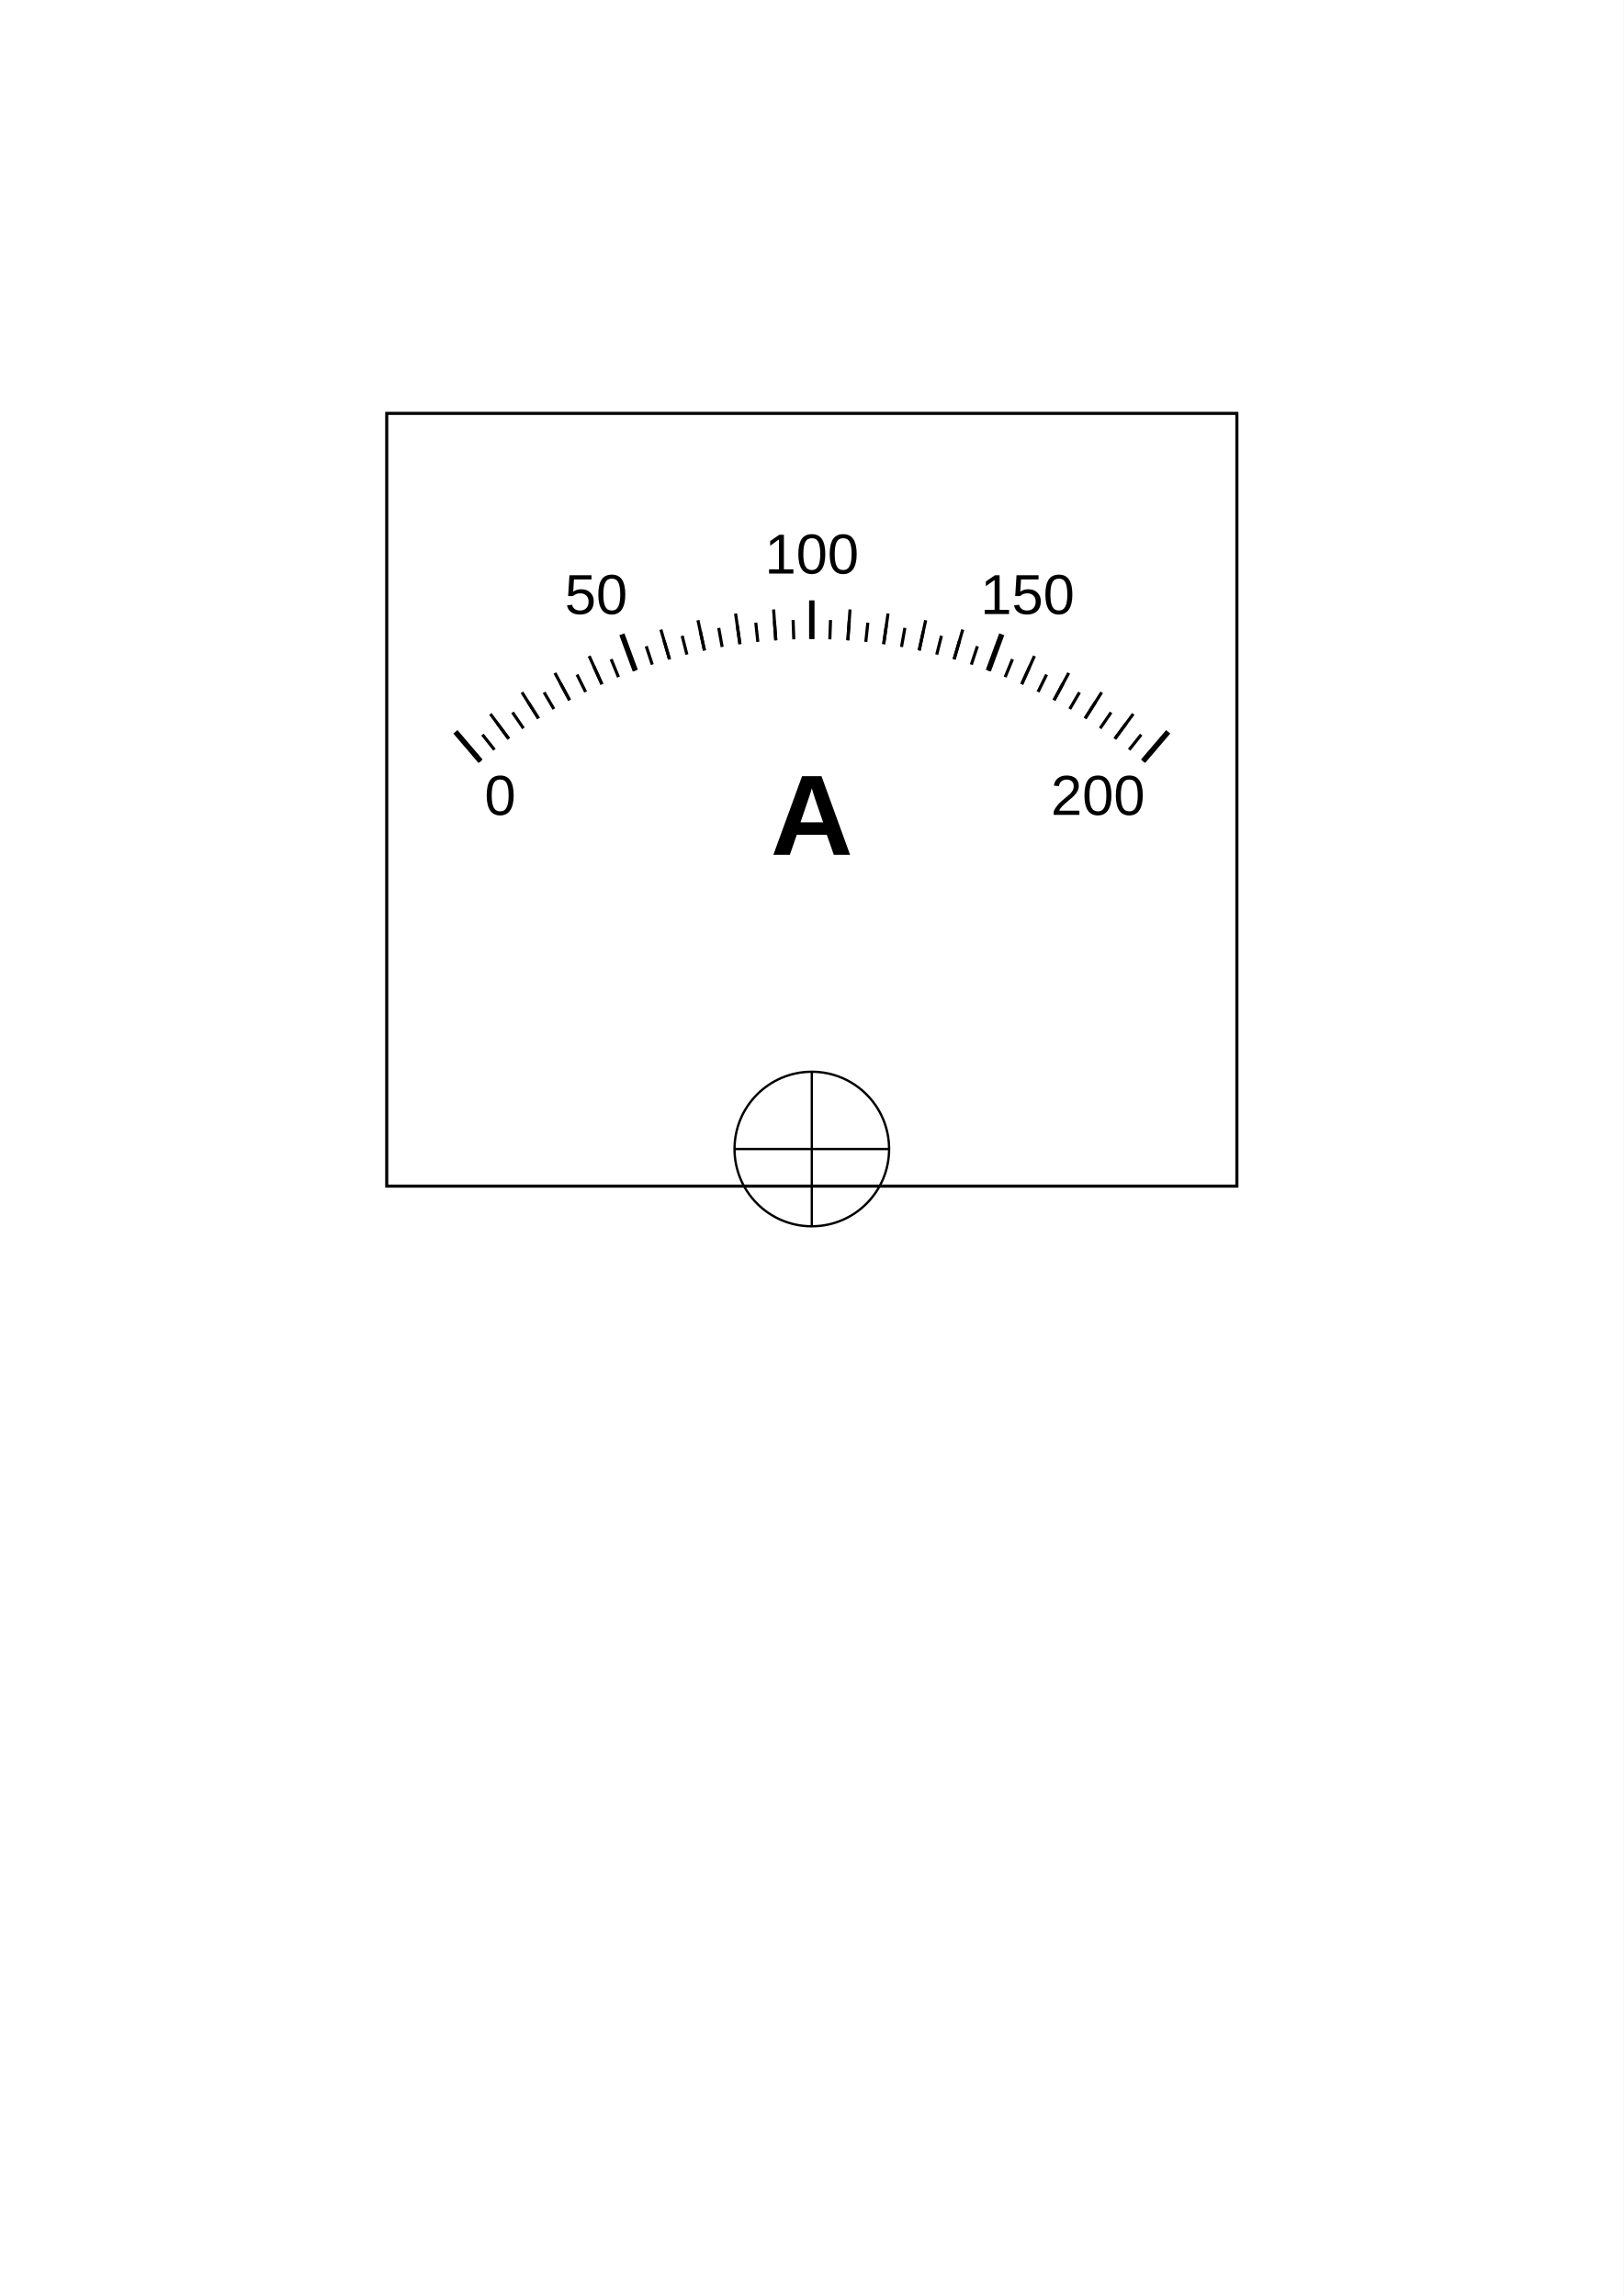
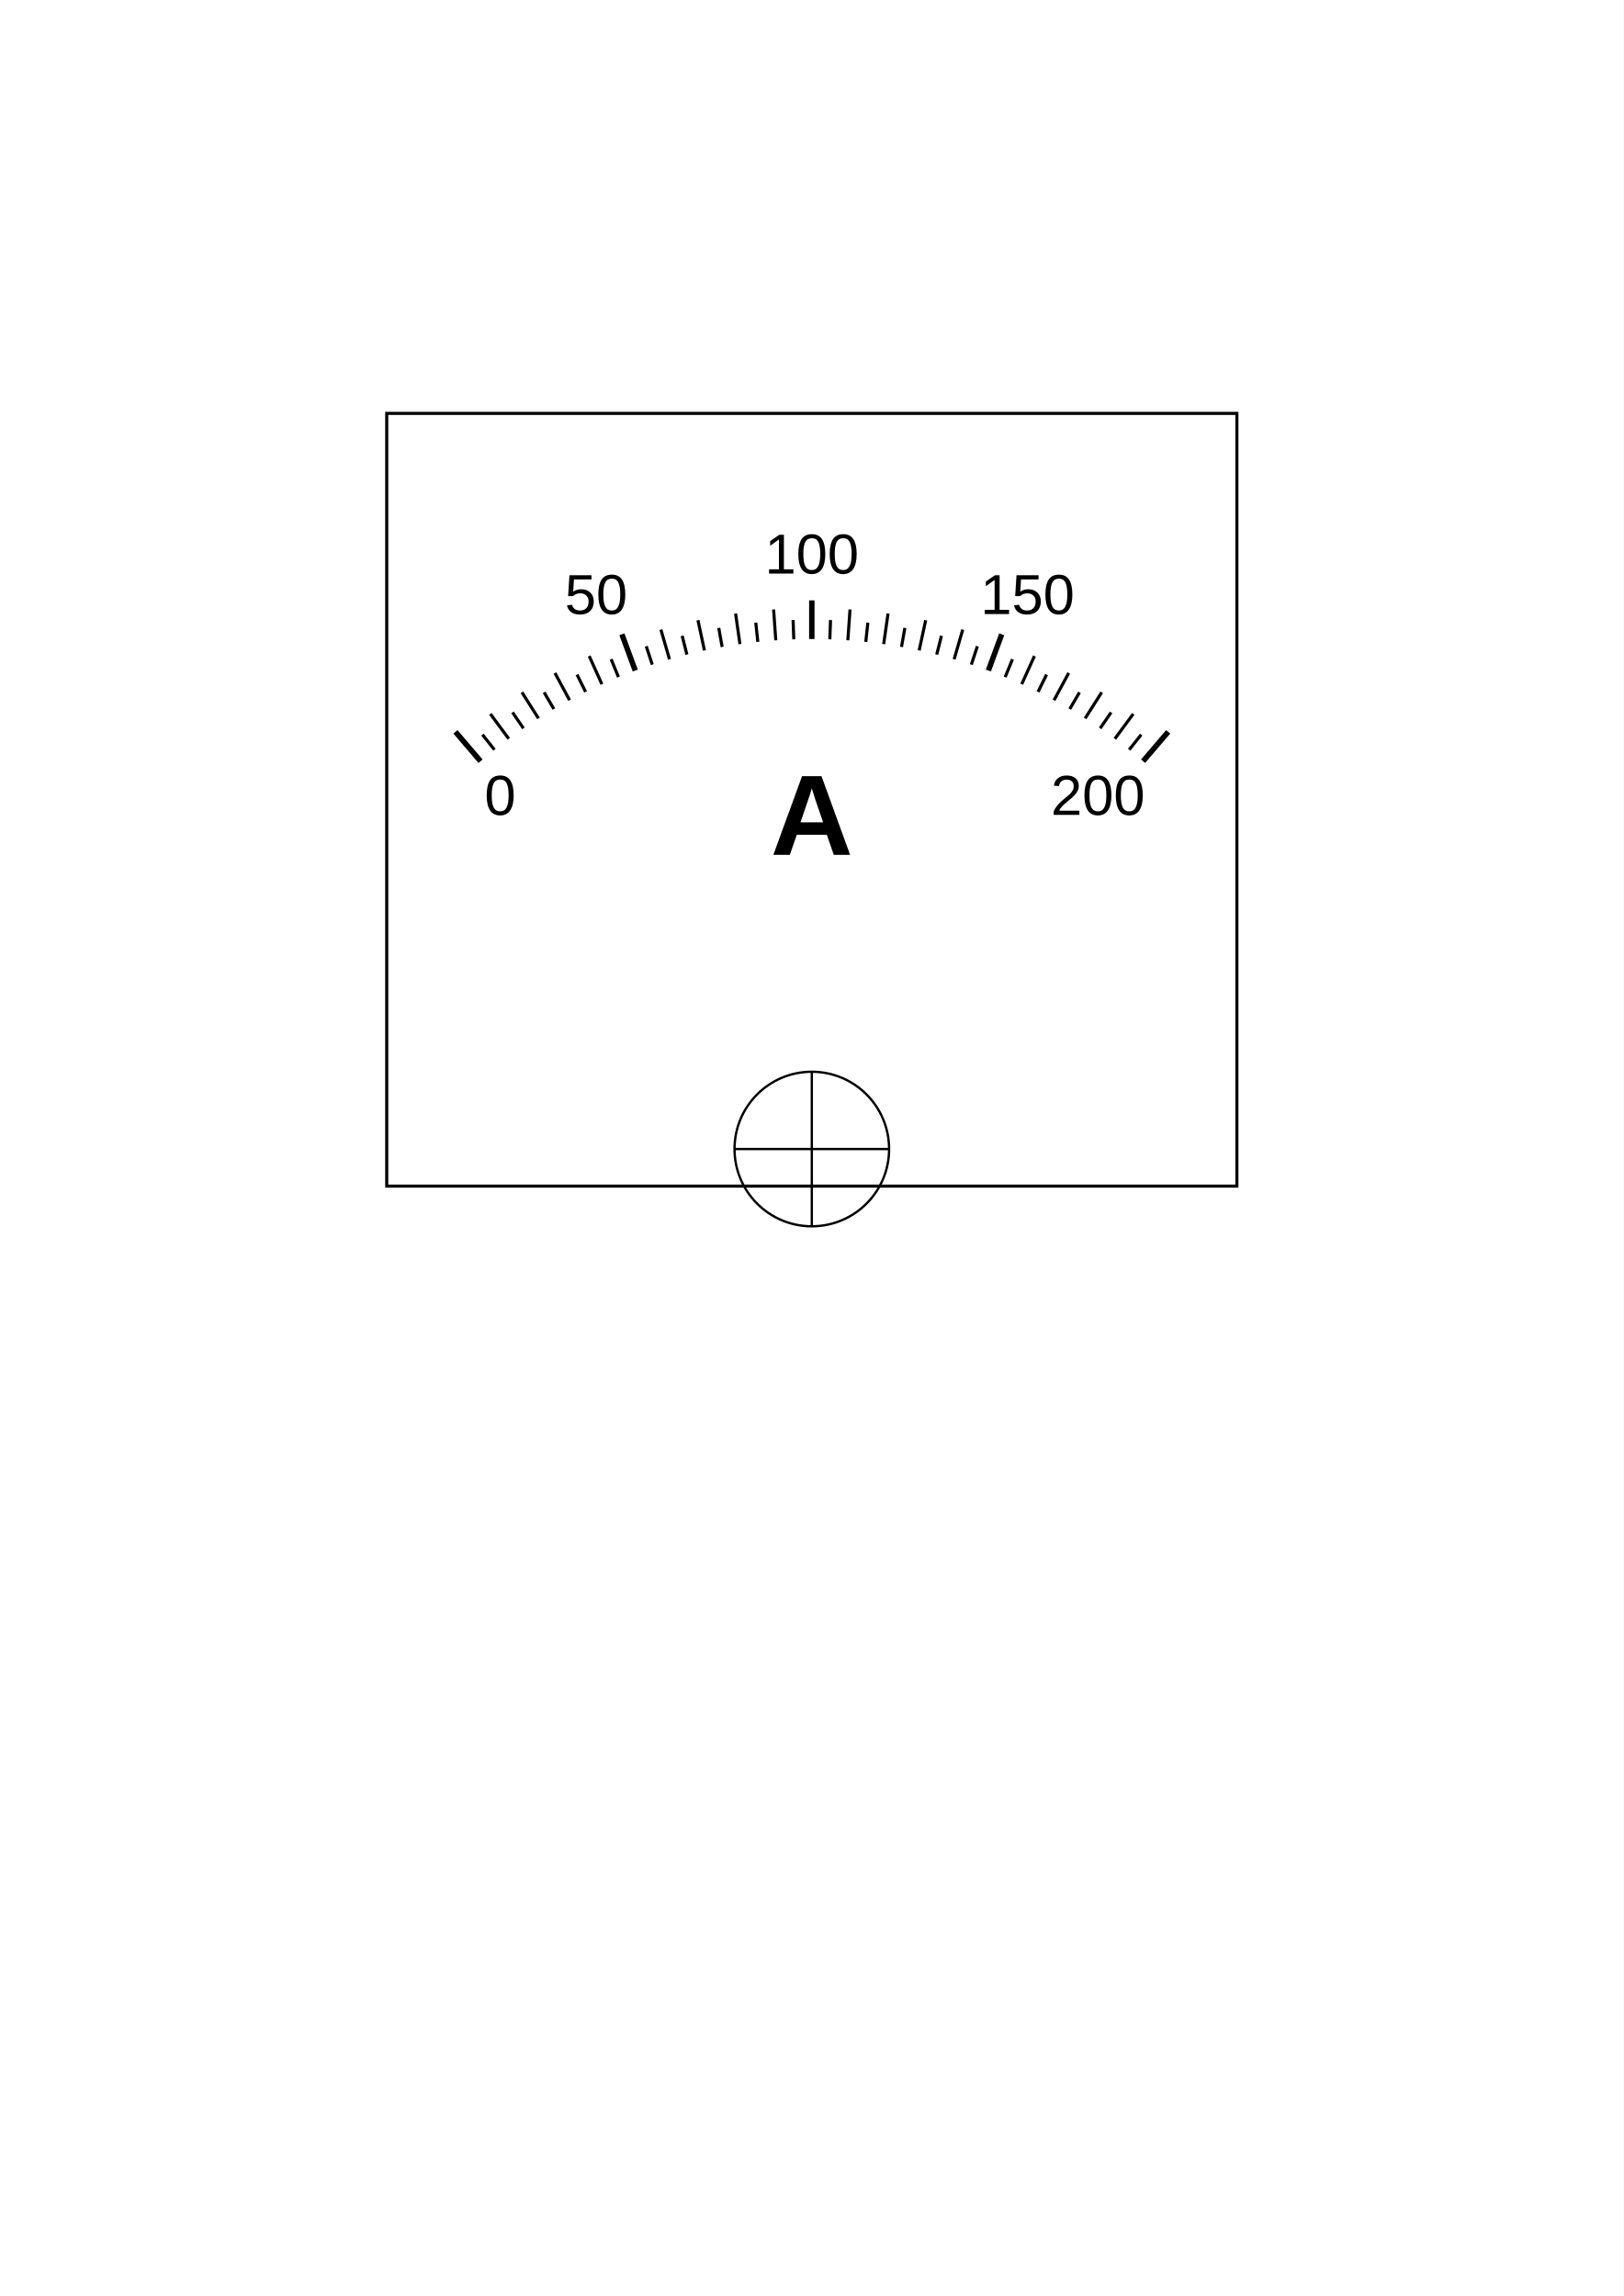
<svg xmlns="http://www.w3.org/2000/svg" width="794" height="1123" data-generator-name="Scale Master" data-generator-version="0.4.0" data-image-orientation="portrait" data-image-size="A4">
  <rect id="background" width="100%" height="100%" fill="#ffffff" />
  <g id="scale_wrapper" fill="none" transform="translate(397,562)" stroke="#000000">
    <g data-label-start="0" data-label-step="50" data-keep-angle="true" data-angle="85" data-r="291.0236" font-size="27.591" font-family="Arial" text-anchor="middle" dominant-baseline="central" stroke="none" fill="#000000" title="values" class="label">
      <text transform="rotate(-42.5 0,0) rotate(42.5 0,-291.0236) translate(44.2205,41.5748) " data-keep-angle="true" stroke="none" dominant-baseline="central" text-anchor="middle" y="-291.024" x="0">0</text>
      <text transform="rotate(-21.25) rotate(21.25,0,-291.0236)" data-keep-angle="true" stroke="none" dominant-baseline="central" text-anchor="middle" y="-291.024" x="0">50</text>
      <text data-keep-angle="true" stroke="none" dominant-baseline="central" text-anchor="middle" y="-291.024" x="0">100</text>
      <text transform="rotate(21.25) rotate(-21.25,0,-291.0236)" data-keep-angle="true" stroke="none" dominant-baseline="central" text-anchor="middle" y="-291.024" x="0">150</text>
      <text transform="rotate(42.5 0,0) rotate(-42.5 0,-291.0236) translate(-56.6929,41.5748) " data-keep-angle="true" stroke="none" dominant-baseline="central" text-anchor="middle" y="-291.024" x="0">200</text>
    </g>
-     <g data-length="18.8976" data-r="249.4488" data-angle="81" title="lev 1" fill="none" stroke="#000000" stroke-width="2.646" class="div">
-       <line transform="rotate(-40.5)" y2="-268.346" x2="0" y1="-249.449" x1="0" />
-       <line transform="rotate(-20.25)" y2="-268.346" x2="0" y1="-249.449" x1="0" />
-       <line y2="-268.346" x2="0" y1="-249.449" x1="0" />
-       <line transform="rotate(20.25)" y2="-268.346" x2="0" y1="-249.449" x1="0" />
-       <line transform="rotate(40.5)" y2="-268.346" x2="0" y1="-249.449" x1="0" />
-     </g>
-     <g data-length="15.1181" data-r="249.4488" data-angle="81" title="lev 2" fill="none" stroke="#000000" stroke-width="1.512" class="div">
-       <line transform="rotate(-40.5)" y2="-264.567" x2="0" y1="-249.449" x1="0" />
-       <line transform="rotate(-36.45)" y2="-264.567" x2="0" y1="-249.449" x1="0" />
-       <line transform="rotate(-32.4)" y2="-264.567" x2="0" y1="-249.449" x1="0" />
-       <line transform="rotate(-28.35)" y2="-264.567" x2="0" y1="-249.449" x1="0" />
-       <line transform="rotate(-24.3)" y2="-264.567" x2="0" y1="-249.449" x1="0" />
-       <line transform="rotate(-20.25)" y2="-264.567" x2="0" y1="-249.449" x1="0" />
-       <line transform="rotate(-16.2)" y2="-264.567" x2="0" y1="-249.449" x1="0" />
-       <line transform="rotate(-12.15)" y2="-264.567" x2="0" y1="-249.449" x1="0" />
-       <line transform="rotate(-8.1)" y2="-264.567" x2="0" y1="-249.449" x1="0" />
-       <line transform="rotate(-4.05)" y2="-264.567" x2="0" y1="-249.449" x1="0" />
-       <line y2="-264.567" x2="0" y1="-249.449" x1="0" />
-       <line transform="rotate(4.05)" y2="-264.567" x2="0" y1="-249.449" x1="0" />
-       <line transform="rotate(8.1)" y2="-264.567" x2="0" y1="-249.449" x1="0" />
-       <line transform="rotate(12.15)" y2="-264.567" x2="0" y1="-249.449" x1="0" />
-       <line transform="rotate(16.2)" y2="-264.567" x2="0" y1="-249.449" x1="0" />
-       <line transform="rotate(20.25)" y2="-264.567" x2="0" y1="-249.449" x1="0" />
-       <line transform="rotate(24.3)" y2="-264.567" x2="0" y1="-249.449" x1="0" />
-       <line transform="rotate(28.35)" y2="-264.567" x2="0" y1="-249.449" x1="0" />
-       <line transform="rotate(32.4)" y2="-264.567" x2="0" y1="-249.449" x1="0" />
-       <line transform="rotate(36.45)" y2="-264.567" x2="0" y1="-249.449" x1="0" />
-       <line transform="rotate(40.5)" y2="-264.567" x2="0" y1="-249.449" x1="0" />
-     </g>
-     <g data-length="9.4488" data-r="249.4488" data-angle="81" title="lev 3" fill="none" stroke="#000000" stroke-width="1.512" class="div">
-       <line transform="rotate(-40.5)" y2="-258.898" x2="0" y1="-249.449" x1="0" />
-       <line transform="rotate(-38.475)" y2="-258.898" x2="0" y1="-249.449" x1="0" />
-       <line transform="rotate(-36.45)" y2="-258.898" x2="0" y1="-249.449" x1="0" />
-       <line transform="rotate(-34.425)" y2="-258.898" x2="0" y1="-249.449" x1="0" />
-       <line transform="rotate(-32.4)" y2="-258.898" x2="0" y1="-249.449" x1="0" />
-       <line transform="rotate(-30.375)" y2="-258.898" x2="0" y1="-249.449" x1="0" />
-       <line transform="rotate(-28.35)" y2="-258.898" x2="0" y1="-249.449" x1="0" />
-       <line transform="rotate(-26.325)" y2="-258.898" x2="0" y1="-249.449" x1="0" />
-       <line transform="rotate(-24.3)" y2="-258.898" x2="0" y1="-249.449" x1="0" />
-       <line transform="rotate(-22.275)" y2="-258.898" x2="0" y1="-249.449" x1="0" />
-       <line transform="rotate(-20.25)" y2="-258.898" x2="0" y1="-249.449" x1="0" />
-       <line transform="rotate(-18.225)" y2="-258.898" x2="0" y1="-249.449" x1="0" />
-       <line transform="rotate(-16.2)" y2="-258.898" x2="0" y1="-249.449" x1="0" />
-       <line transform="rotate(-14.175)" y2="-258.898" x2="0" y1="-249.449" x1="0" />
-       <line transform="rotate(-12.15)" y2="-258.898" x2="0" y1="-249.449" x1="0" />
-       <line transform="rotate(-10.125)" y2="-258.898" x2="0" y1="-249.449" x1="0" />
-       <line transform="rotate(-8.1)" y2="-258.898" x2="0" y1="-249.449" x1="0" />
-       <line transform="rotate(-6.075)" y2="-258.898" x2="0" y1="-249.449" x1="0" />
-       <line transform="rotate(-4.05)" y2="-258.898" x2="0" y1="-249.449" x1="0" />
-       <line transform="rotate(-2.025)" y2="-258.898" x2="0" y1="-249.449" x1="0" />
-       <line y2="-258.898" x2="0" y1="-249.449" x1="0" />
-       <line transform="rotate(2.025)" y2="-258.898" x2="0" y1="-249.449" x1="0" />
-       <line transform="rotate(4.05)" y2="-258.898" x2="0" y1="-249.449" x1="0" />
-       <line transform="rotate(6.075 0,0) " y2="-258.898" x2="0" y1="-249.449" x1="0" />
-       <line transform="rotate(8.1)" y2="-258.898" x2="0" y1="-249.449" x1="0" />
-       <line transform="rotate(10.125)" y2="-258.898" x2="0" y1="-249.449" x1="0" />
-       <line transform="rotate(12.15)" y2="-258.898" x2="0" y1="-249.449" x1="0" />
-       <line transform="rotate(14.175)" y2="-258.898" x2="0" y1="-249.449" x1="0" />
-       <line transform="rotate(16.2)" y2="-258.898" x2="0" y1="-249.449" x1="0" />
-       <line transform="rotate(18.225)" y2="-258.898" x2="0" y1="-249.449" x1="0" />
-       <line transform="rotate(20.25)" y2="-258.898" x2="0" y1="-249.449" x1="0" />
-       <line transform="rotate(22.275)" y2="-258.898" x2="0" y1="-249.449" x1="0" />
-       <line transform="rotate(24.3)" y2="-258.898" x2="0" y1="-249.449" x1="0" />
-       <line transform="rotate(26.325)" y2="-258.898" x2="0" y1="-249.449" x1="0" />
-       <line transform="rotate(28.35)" y2="-258.898" x2="0" y1="-249.449" x1="0" />
-       <line transform="rotate(30.375)" y2="-258.898" x2="0" y1="-249.449" x1="0" />
-       <line transform="rotate(32.4)" y2="-258.898" x2="0" y1="-249.449" x1="0" />
-       <line transform="rotate(34.425)" y2="-258.898" x2="0" y1="-249.449" x1="0" />
-       <line transform="rotate(36.45)" y2="-258.898" x2="0" y1="-249.449" x1="0" />
-       <line transform="rotate(38.475)" y2="-258.898" x2="0" y1="-249.449" x1="0" />
-       <line transform="rotate(40.5)" y2="-258.898" x2="0" y1="-249.449" x1="0" />
+     <g data-length="9.4488" data-r="249.4488" data-angle="81" title="divs" fill="none" stroke="#000000" stroke-width="1.512" class="div" data-lev2-each="2" data-lev2-length="15.1181" data-lev3-each="10" data-lev3-length="18.8976" data-lev3-stroke-width="2.6457">
+       <line transform="rotate(-40.5)" y2="-268.346" x2="0" y1="-249.449" x1="0" data-length="18.8976" stroke-width="2.646" />
+       <line transform="rotate(-38.475)" y2="-258.898" x2="0" y1="-249.449" x1="0" data-length="9.4488" />
+       <line transform="rotate(-36.45)" y2="-264.567" x2="0" y1="-249.449" x1="0" data-length="15.1181" />
+       <line transform="rotate(-34.425)" y2="-258.898" x2="0" y1="-249.449" x1="0" data-length="9.4488" />
+       <line transform="rotate(-32.4)" y2="-264.567" x2="0" y1="-249.449" x1="0" data-length="15.1181" />
+       <line transform="rotate(-30.375)" y2="-258.898" x2="0" y1="-249.449" x1="0" data-length="9.4488" />
+       <line transform="rotate(-28.35)" y2="-264.567" x2="0" y1="-249.449" x1="0" data-length="15.1181" />
+       <line transform="rotate(-26.325)" y2="-258.898" x2="0" y1="-249.449" x1="0" data-length="9.4488" />
+       <line transform="rotate(-24.3)" y2="-264.567" x2="0" y1="-249.449" x1="0" data-length="15.1181" />
+       <line transform="rotate(-22.275)" y2="-258.898" x2="0" y1="-249.449" x1="0" data-length="9.4488" />
+       <line transform="rotate(-20.25)" y2="-268.346" x2="0" y1="-249.449" x1="0" data-length="18.8976" stroke-width="2.646" />
+       <line transform="rotate(-18.225)" y2="-258.898" x2="0" y1="-249.449" x1="0" data-length="9.4488" />
+       <line transform="rotate(-16.2)" y2="-264.567" x2="0" y1="-249.449" x1="0" data-length="15.1181" />
+       <line transform="rotate(-14.175)" y2="-258.898" x2="0" y1="-249.449" x1="0" data-length="9.4488" />
+       <line transform="rotate(-12.15)" y2="-264.567" x2="0" y1="-249.449" x1="0" data-length="15.1181" />
+       <line transform="rotate(-10.125)" y2="-258.898" x2="0" y1="-249.449" x1="0" data-length="9.4488" />
+       <line transform="rotate(-8.1)" y2="-264.567" x2="0" y1="-249.449" x1="0" data-length="15.1181" />
+       <line transform="rotate(-6.075)" y2="-258.898" x2="0" y1="-249.449" x1="0" data-length="9.4488" />
+       <line transform="rotate(-4.05)" y2="-264.567" x2="0" y1="-249.449" x1="0" data-length="15.1181" />
+       <line transform="rotate(-2.025)" y2="-258.898" x2="0" y1="-249.449" x1="0" data-length="9.4488" />
+       <line y2="-268.346" x2="0" y1="-249.449" x1="0" data-length="18.8976" stroke-width="2.646" />
+       <line transform="rotate(2.025)" y2="-258.898" x2="0" y1="-249.449" x1="0" data-length="9.4488" />
+       <line transform="rotate(4.05)" y2="-264.567" x2="0" y1="-249.449" x1="0" data-length="15.1181" />
+       <line transform="rotate(6.075 0,0) " y2="-258.898" x2="0" y1="-249.449" x1="0" data-length="9.4488" />
+       <line transform="rotate(8.1)" y2="-264.567" x2="0" y1="-249.449" x1="0" data-length="15.1181" />
+       <line transform="rotate(10.125)" y2="-258.898" x2="0" y1="-249.449" x1="0" data-length="9.4488" />
+       <line transform="rotate(12.15)" y2="-264.567" x2="0" y1="-249.449" x1="0" data-length="15.1181" />
+       <line transform="rotate(14.175 0,0) " y2="-258.898" x2="0" y1="-249.449" x1="0" data-length="9.4488" />
+       <line transform="rotate(16.2)" y2="-264.567" x2="0" y1="-249.449" x1="0" data-length="15.1181" />
+       <line transform="rotate(18.225)" y2="-258.898" x2="0" y1="-249.449" x1="0" data-length="9.4488" />
+       <line transform="rotate(20.25)" y2="-268.346" x2="0" y1="-249.449" x1="0" data-length="18.8976" stroke-width="2.646" />
+       <line transform="rotate(22.275)" y2="-258.898" x2="0" y1="-249.449" x1="0" data-length="9.4488" />
+       <line transform="rotate(24.3)" y2="-264.567" x2="0" y1="-249.449" x1="0" data-length="15.1181" />
+       <line transform="rotate(26.325)" y2="-258.898" x2="0" y1="-249.449" x1="0" data-length="9.4488" />
+       <line transform="rotate(28.35)" y2="-264.567" x2="0" y1="-249.449" x1="0" data-length="15.1181" />
+       <line transform="rotate(30.375)" y2="-258.898" x2="0" y1="-249.449" x1="0" data-length="9.4488" />
+       <line transform="rotate(32.4)" y2="-264.567" x2="0" y1="-249.449" x1="0" data-length="15.1181" />
+       <line transform="rotate(34.425)" y2="-258.898" x2="0" y1="-249.449" x1="0" data-length="9.4488" />
+       <line transform="rotate(36.45)" y2="-264.567" x2="0" y1="-249.449" x1="0" data-length="15.1181" />
+       <line transform="rotate(38.475)" y2="-258.898" x2="0" y1="-249.449" x1="0" data-length="9.4488" />
+       <line transform="rotate(40.5)" y2="-268.346" x2="0" y1="-249.449" x1="0" data-length="18.8976" stroke-width="2.646" />
    </g>
    <text font-weight="bold" transform="translate(0,-87.685) " font-size="55.937" font-family="Arial" stroke="none" fill="#000000" dominant-baseline="central" text-anchor="middle" y="-75.591" x="0" class="label">A</text>
    <path transform="translate(0,18.1417) " data-height="377.9528" data-width="415.748" d="M0 0 H -207.874 V -377.953 L -207.874 -377.953 H 207.874 L 207.874 -377.953 V 0 Z" fill="none" stroke="#000000" stroke-width="1.512" class="plate plate-rectangular-top plate-top-cut" />
    <path data-r="37.7953" data-cy="0" data-cx="0" title="center" d="M-37.795,0a37.795,37.795 0 1,0 75.591,0a37.795,37.795 0 1,0 -75.591,0M0 -37.795 V37.795 M-37.795 0 H37.795" fill="none" stroke="#000000" stroke-width="1.134" class="circlecnt" />
  </g>
</svg>
